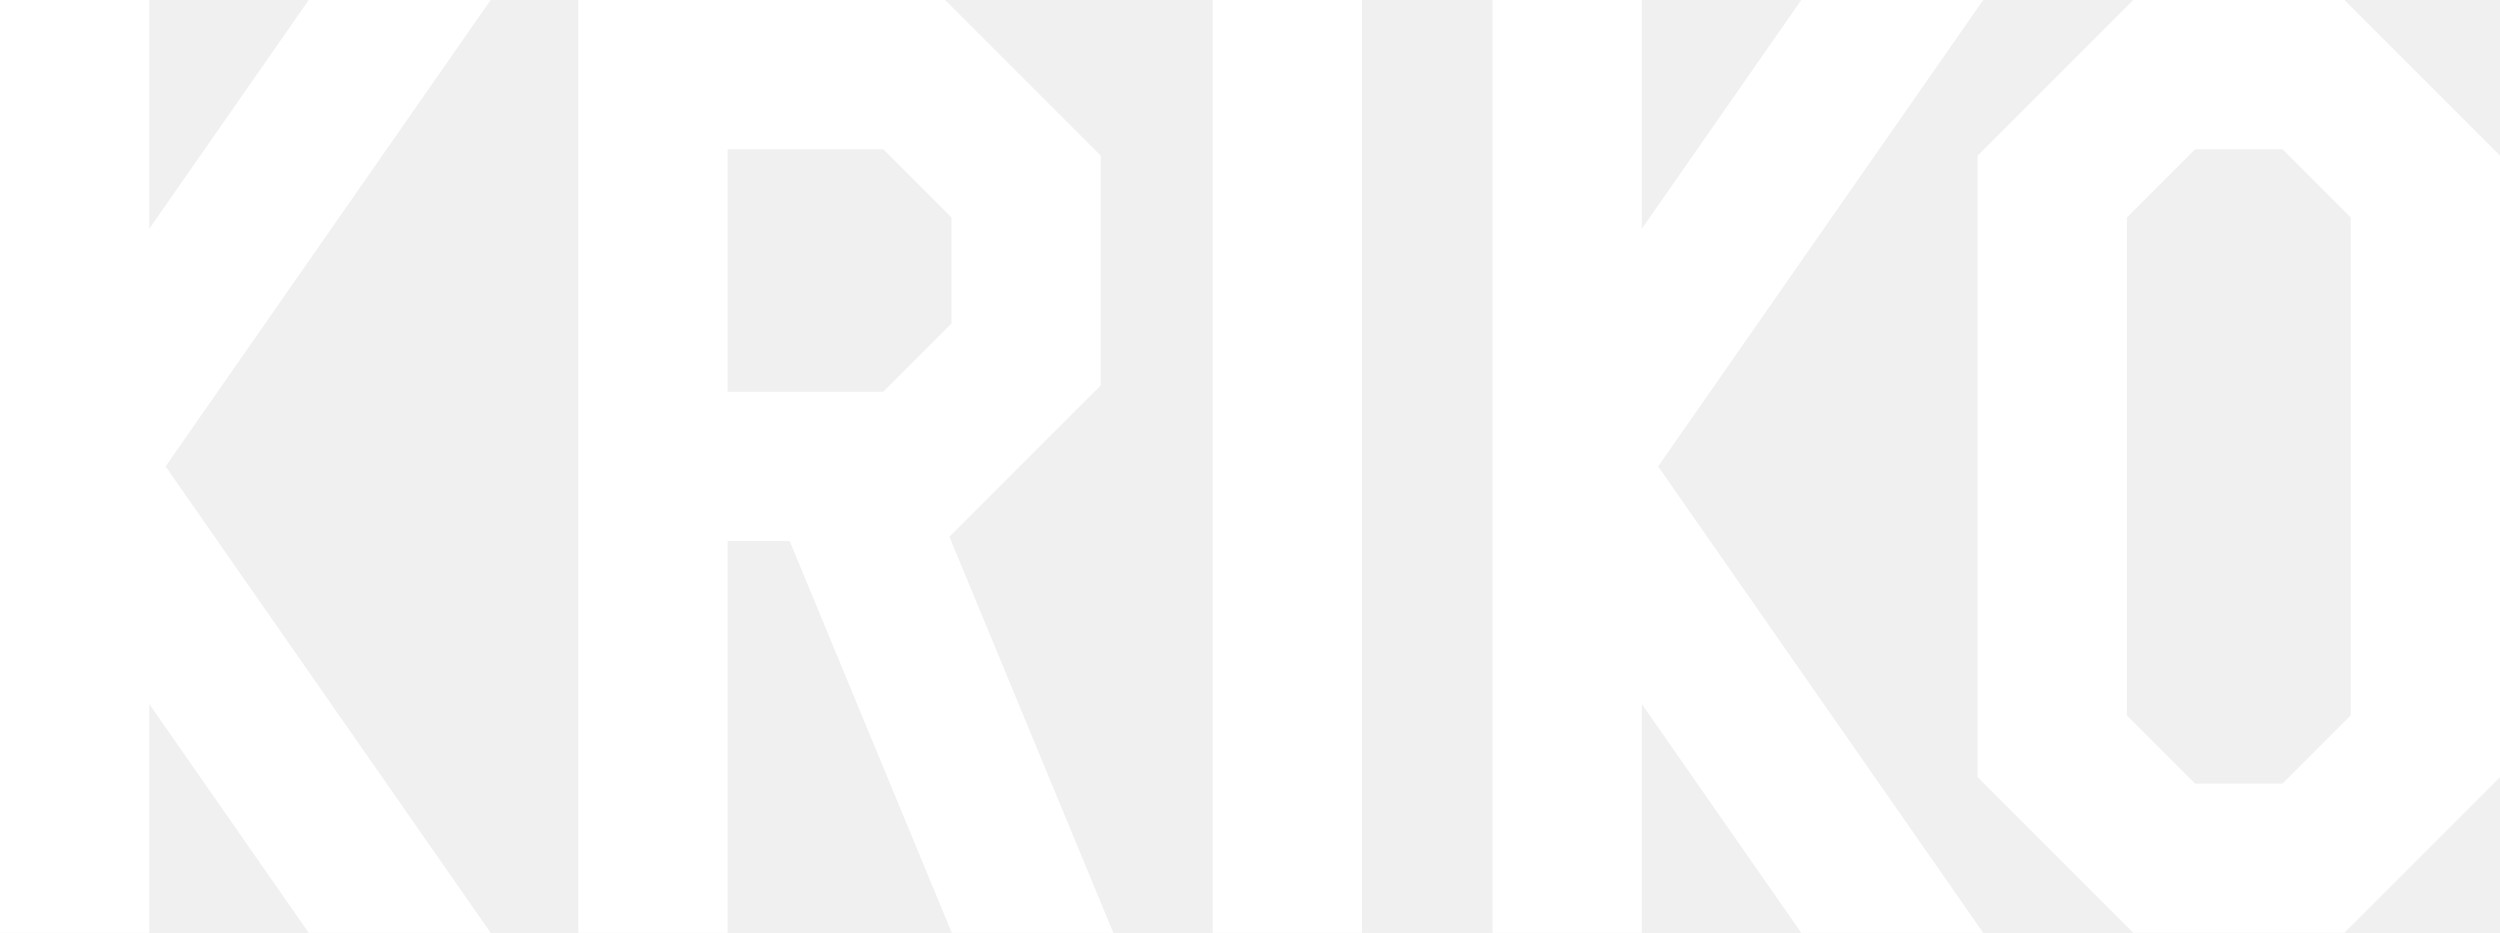
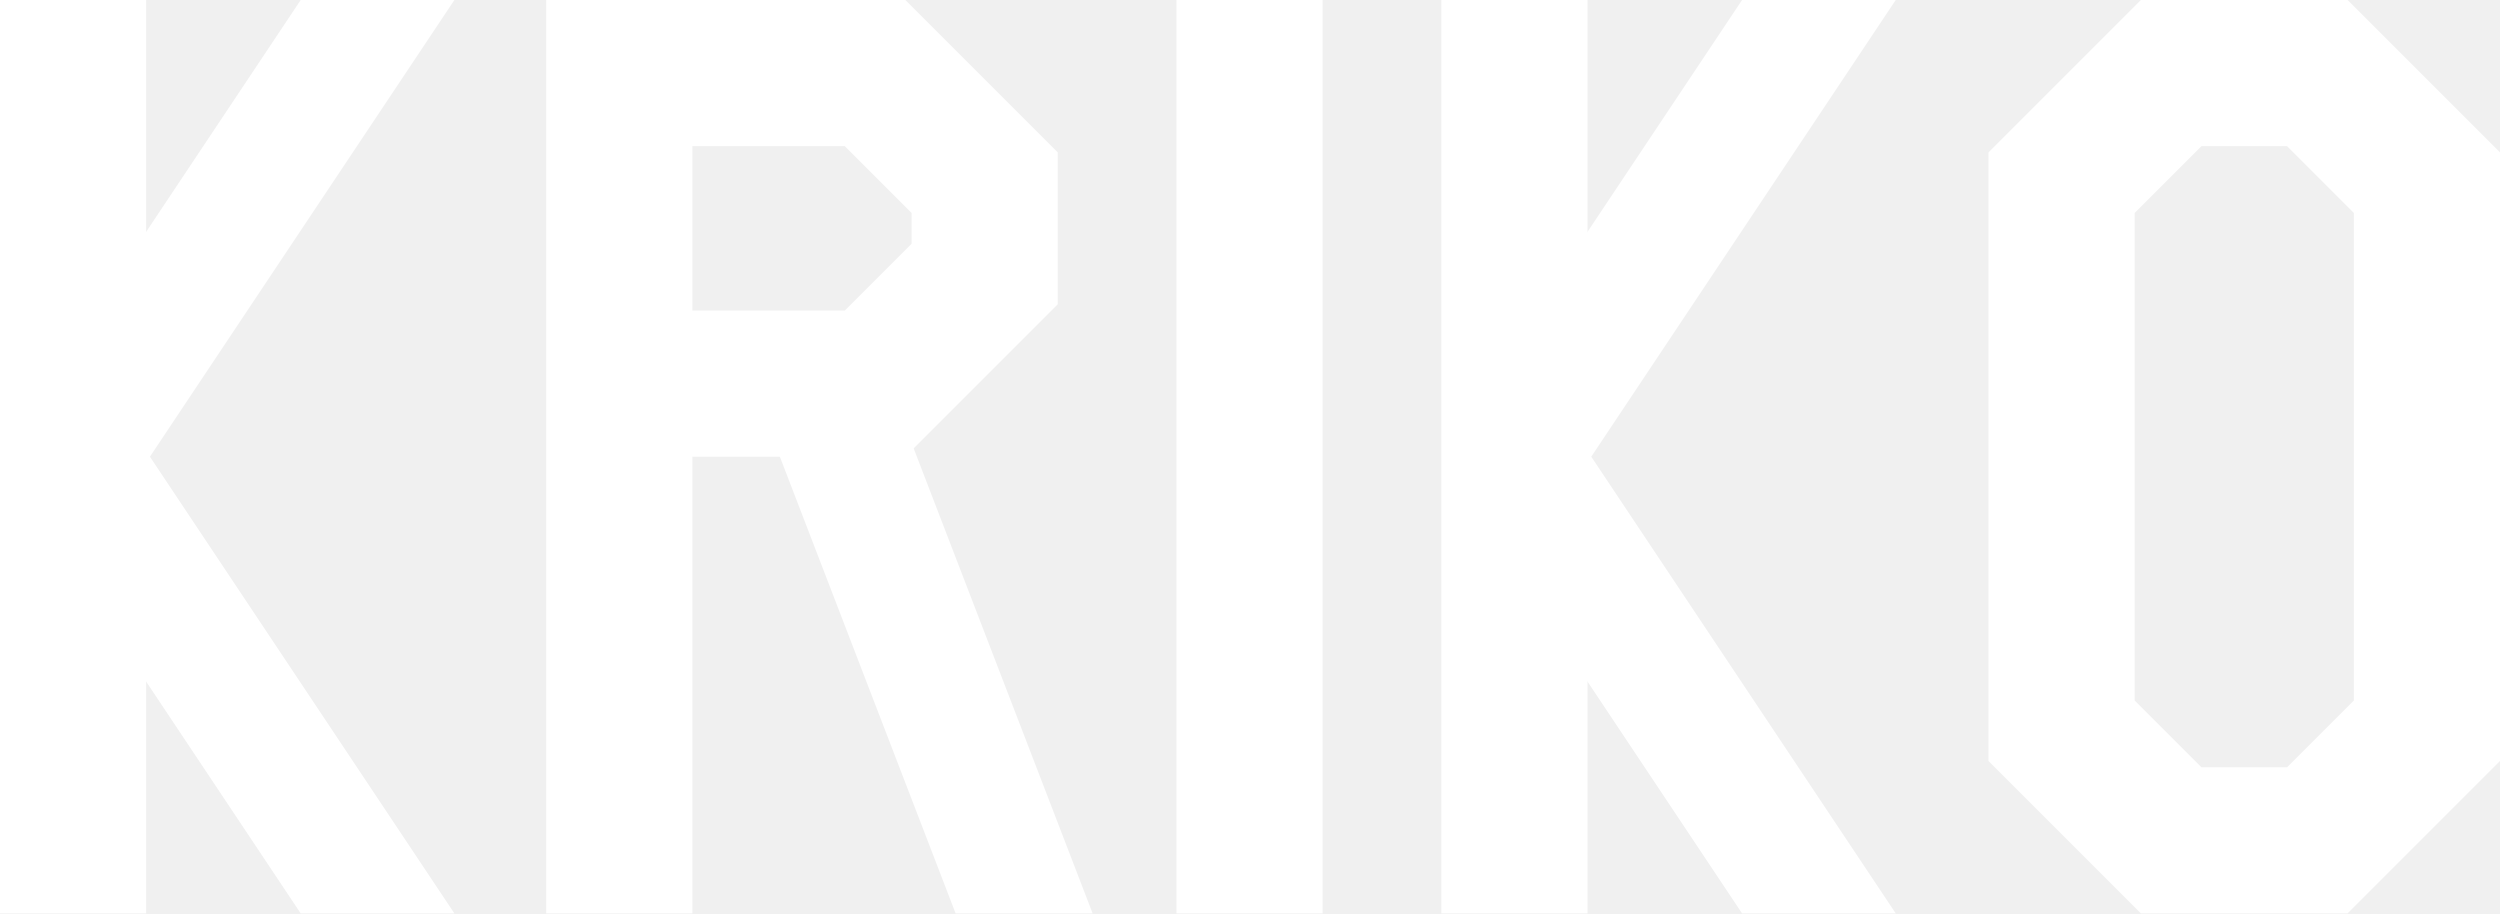
- <svg xmlns="http://www.w3.org/2000/svg" viewBox="18 0 268 100" width="268" height="100" role="img" aria-label="KRIKO">
+ <svg xmlns="http://www.w3.org/2000/svg" viewBox="0 0 273.7 100" width="273.7" height="100" role="img" aria-label="KRIKO">
  <defs>
    <clipPath id="cap">
-       <rect x="-30" y="0" width="362" height="100" />
+       <rect x="-30" y="0" width="333.7" height="100" />
    </clipPath>
  </defs>
-   <g transform="translate(18 0)">
-     <g clip-path="url(#cap)" fill="none" stroke="#ffffff" stroke-width="16" stroke-linejoin="miter" stroke-miterlimit="6">
-       <path d="M8 -2V102M8 50L54 -16M8 50L54 116" />
-     </g>
+   <g transform="translate(0 0)" clip-path="url(#cap)" fill="none" stroke="#ffffff" stroke-linejoin="miter" stroke-miterlimit="6">
+     <path d="M8 -2V102" stroke-width="16" />
+     <path d="M8 50L52 -16M8 50L52 116" stroke-width="14" />
  </g>
-   <g transform="translate(80 0)" clip-path="url(#cap)" fill="none" stroke="#ffffff" stroke-width="16" stroke-linejoin="miter" stroke-miterlimit="6">
-     <path d="M8 102V8H36L48 20V38L36 50H8M28 50L52 108" />
+   <g transform="translate(59.8 0)" clip-path="url(#cap)" fill="none" stroke="#ffffff" stroke-linejoin="miter" stroke-miterlimit="6">
+     <path d="M8 102V8H36L48 20V30L36 42H8" stroke-width="16" />
+     <path d="M30 42L55.4 108" stroke-width="14" />
  </g>
-   <g transform="translate(148 0)" fill="#ffffff">
+   <g transform="translate(128.8 0)" fill="#ffffff">
    <rect x="0" y="0" width="16" height="100" />
  </g>
-   <g transform="translate(178 0)" clip-path="url(#cap)" fill="none" stroke="#ffffff" stroke-width="16" stroke-linejoin="miter" stroke-miterlimit="6">
-     <path d="M8 -2V102M8 50L54 -16M8 50L54 116" />
+   <g transform="translate(157.8 0)" clip-path="url(#cap)" fill="none" stroke="#ffffff" stroke-linejoin="miter" stroke-miterlimit="6">
+     <path d="M8 -2V102" stroke-width="16" />
+     <path d="M8 50L52 -16M8 50L52 116" stroke-width="14" />
  </g>
-   <g transform="translate(230 0)" fill="none" stroke="#ffffff" stroke-width="16" stroke-linejoin="miter" stroke-miterlimit="6">
+   <g transform="translate(217.7 0)" fill="none" stroke="#ffffff" stroke-linejoin="miter" stroke-miterlimit="6" stroke-width="16">
    <path d="M20 8H36L48 20V80L36 92H20L8 80V20Z" />
  </g>
</svg>
